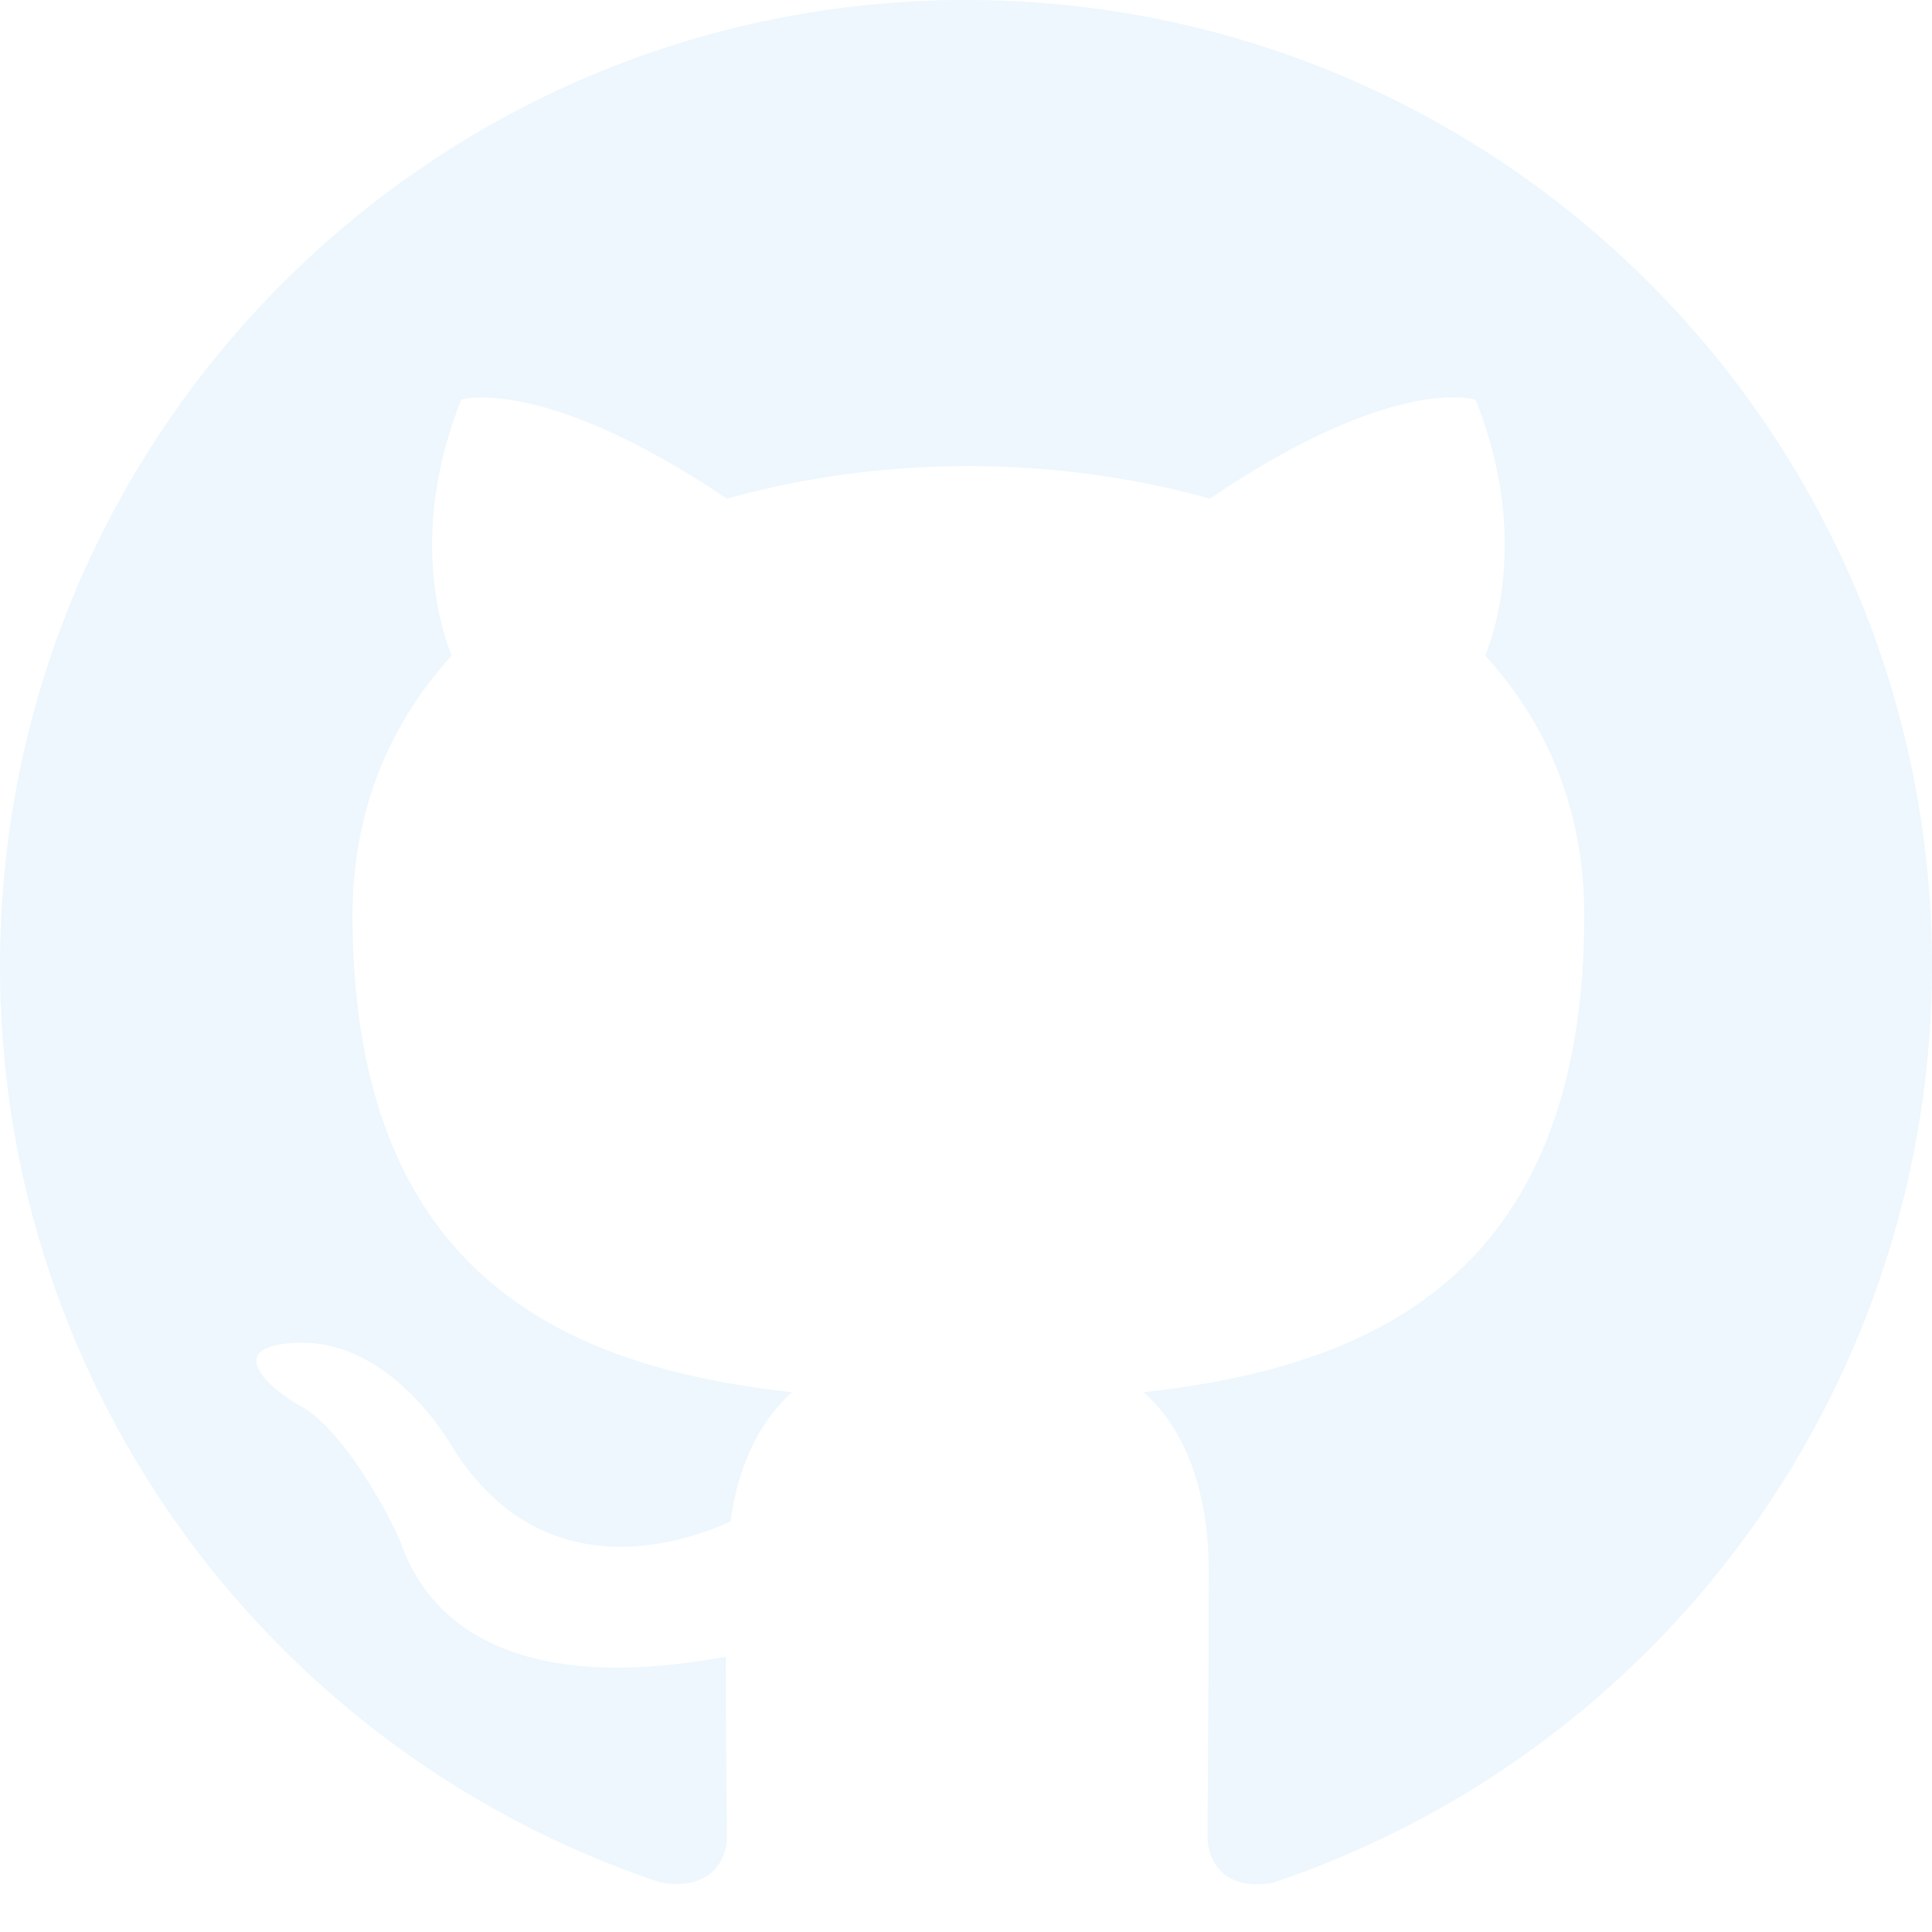
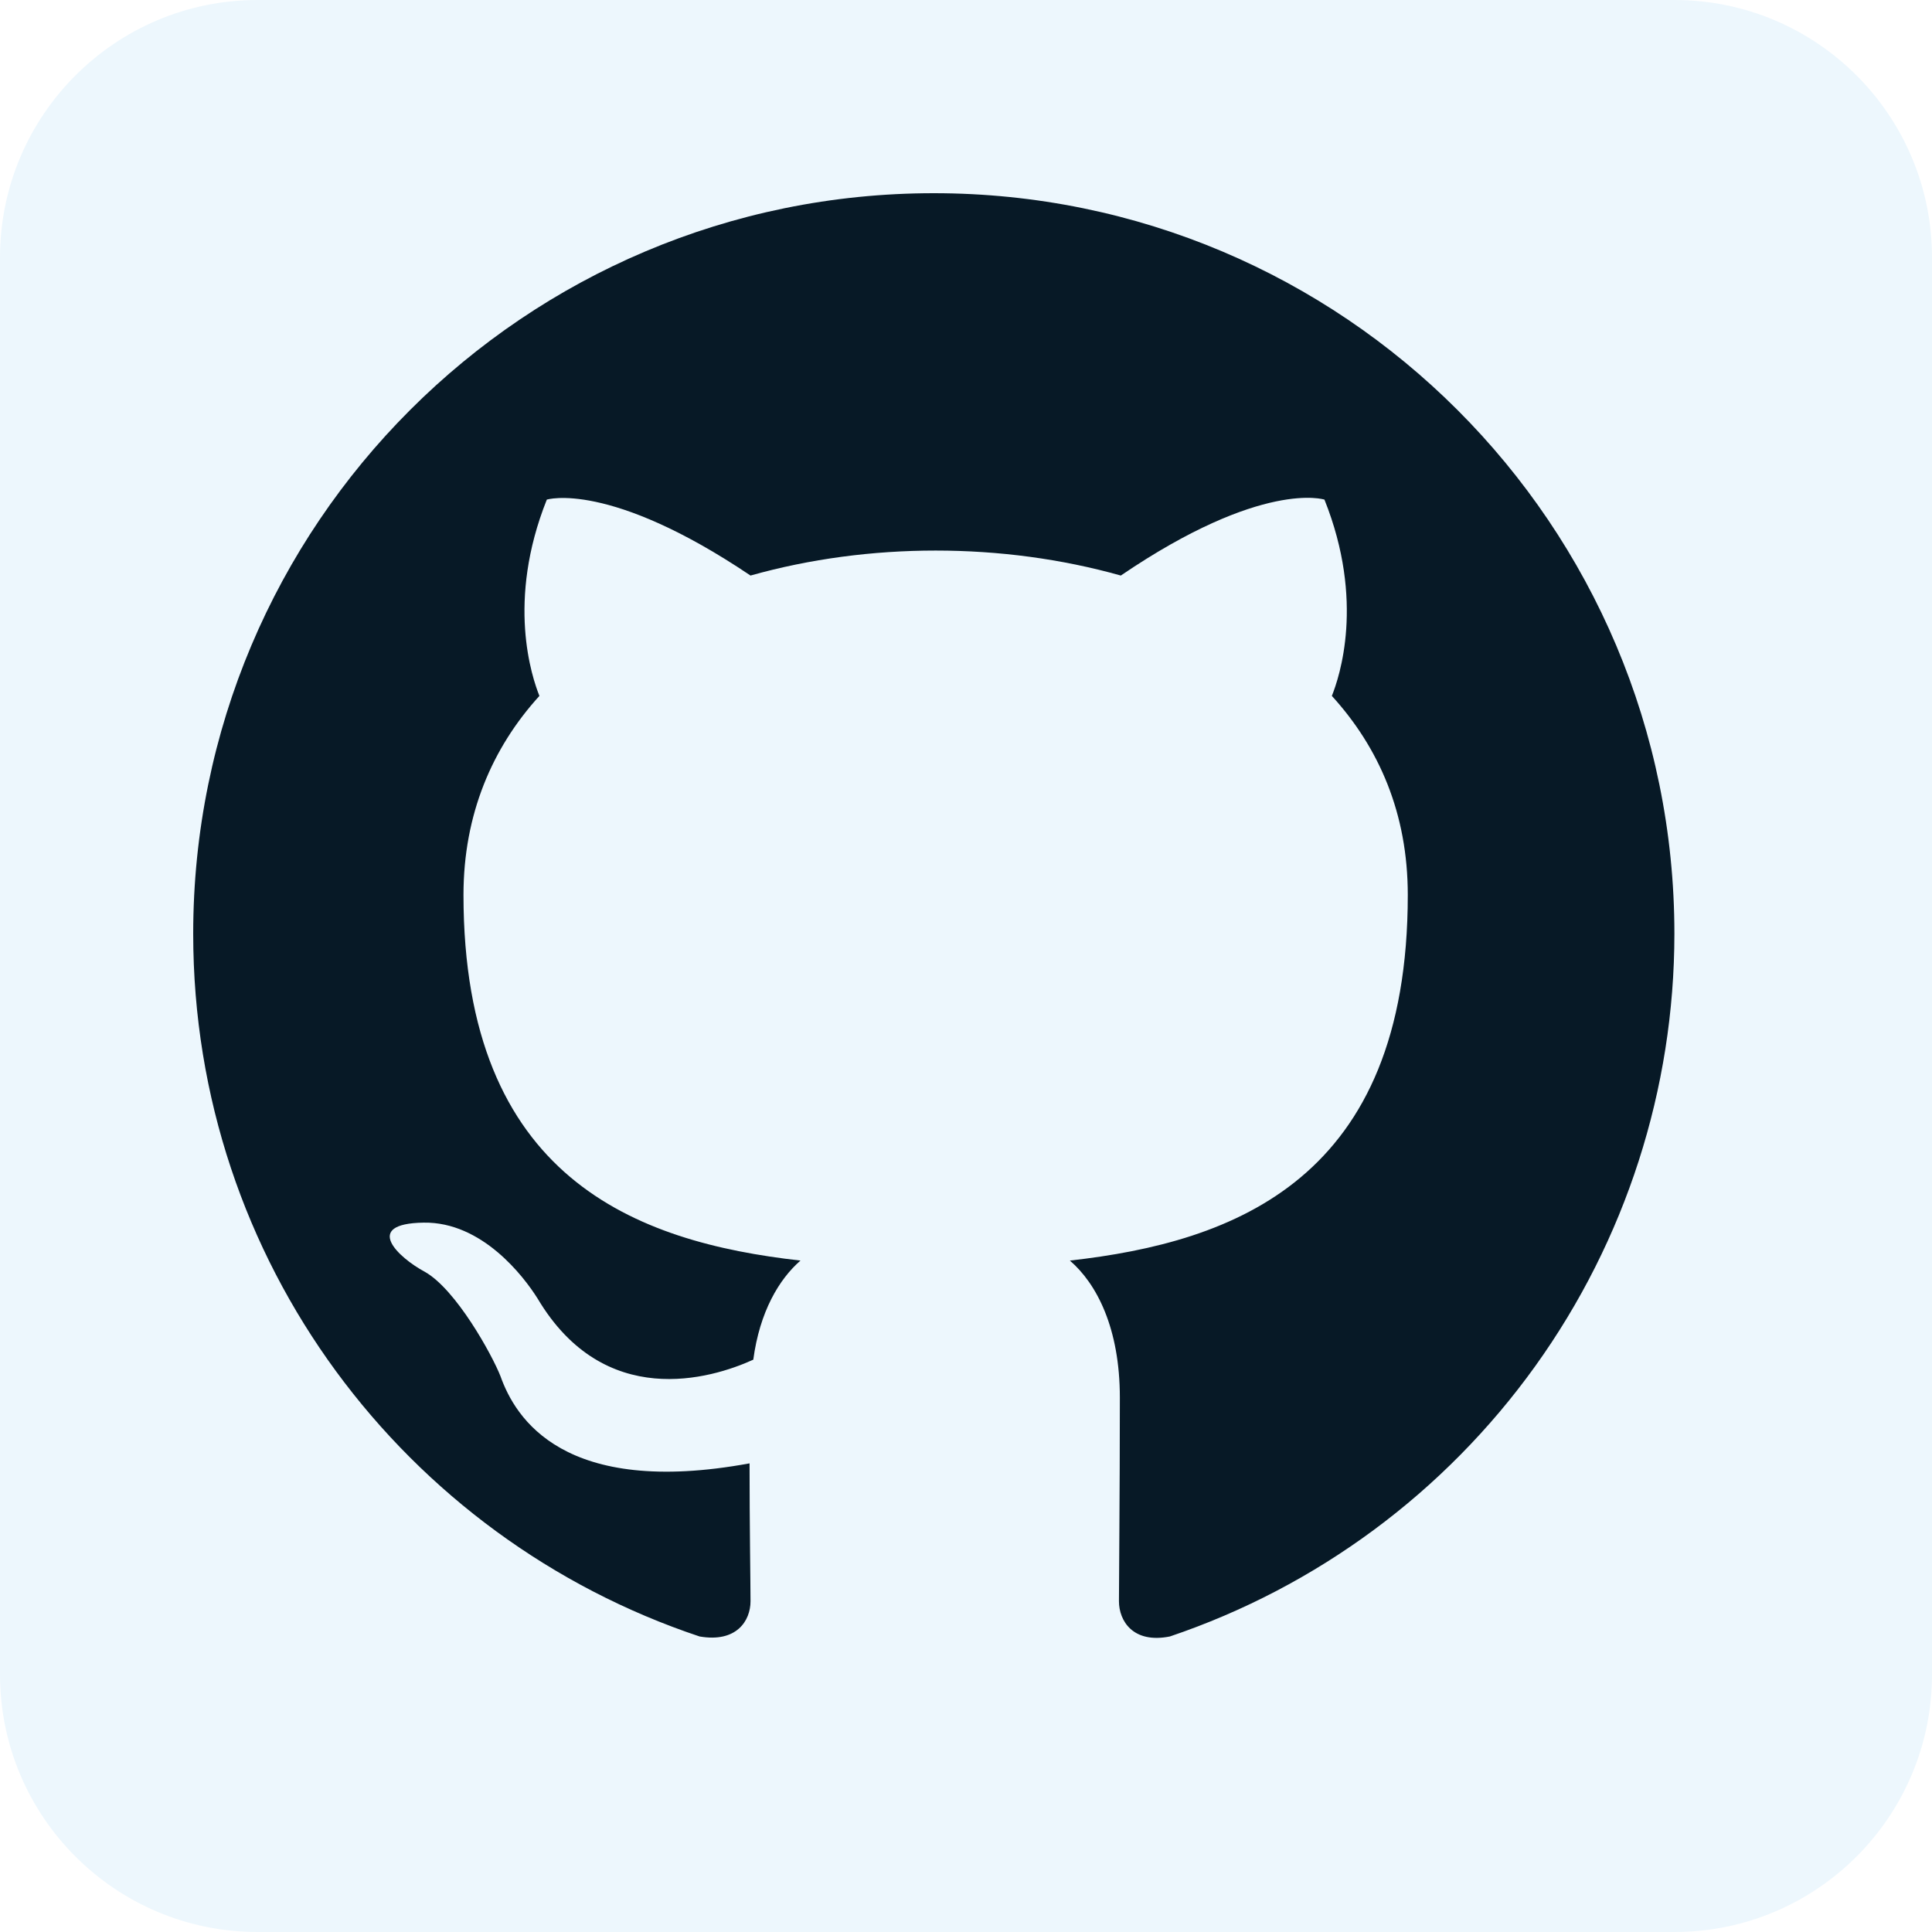
- <svg xmlns="http://www.w3.org/2000/svg" width="25" height="25" viewBox="0 0 25 25" fill="none">
-   <path fill-rule="evenodd" clip-rule="evenodd" d="M12.5 0C5.594 0 0 5.594 0 12.5C0 18.031 3.578 22.703 8.547 24.359C9.172 24.469 9.406 24.094 9.406 23.766C9.406 23.469 9.391 22.484 9.391 21.438C6.25 22.016 5.438 20.672 5.188 19.969C5.047 19.609 4.438 18.5 3.906 18.203C3.469 17.969 2.844 17.391 3.891 17.375C4.875 17.359 5.578 18.281 5.812 18.656C6.938 20.547 8.734 20.016 9.453 19.688C9.562 18.875 9.891 18.328 10.25 18.016C7.469 17.703 4.562 16.625 4.562 11.844C4.562 10.484 5.047 9.359 5.844 8.484C5.719 8.172 5.281 6.891 5.969 5.172C5.969 5.172 7.016 4.844 9.406 6.453C10.406 6.172 11.469 6.031 12.531 6.031C13.594 6.031 14.656 6.172 15.656 6.453C18.047 4.828 19.094 5.172 19.094 5.172C19.781 6.891 19.344 8.172 19.219 8.484C20.016 9.359 20.5 10.469 20.5 11.844C20.5 16.641 17.578 17.703 14.797 18.016C15.25 18.406 15.641 19.156 15.641 20.328C15.641 22 15.625 23.344 15.625 23.766C15.625 24.094 15.859 24.484 16.484 24.359C18.966 23.522 21.122 21.927 22.65 19.799C24.177 17.672 24.999 15.119 25 12.5C25 5.594 19.406 0 12.5 0Z" fill="#EDF7FD" />
+ <svg xmlns="http://www.w3.org/2000/svg" width="30" height="30" viewBox="0 0 30 30" fill="none">
+   <rect width="30" height="30" rx="4" fill="#EDF7FD" />
+   <path fill-rule="evenodd" clip-rule="evenodd" d="M14.5 3C8.146 3 3 8.146 3 14.5C3 19.589 6.292 23.887 10.863 25.411C11.438 25.511 11.654 25.166 11.654 24.864C11.654 24.591 11.639 23.686 11.639 22.723C8.75 23.254 8.002 22.018 7.772 21.371C7.643 21.041 7.082 20.02 6.594 19.747C6.191 19.531 5.616 18.999 6.579 18.985C7.485 18.971 8.132 19.819 8.348 20.164C9.383 21.903 11.036 21.414 11.697 21.113C11.797 20.365 12.099 19.862 12.43 19.574C9.871 19.287 7.197 18.295 7.197 13.896C7.197 12.646 7.643 11.611 8.376 10.806C8.261 10.518 7.859 9.339 8.491 7.758C8.491 7.758 9.454 7.456 11.654 8.937C12.574 8.678 13.551 8.549 14.529 8.549C15.506 8.549 16.484 8.678 17.404 8.937C19.603 7.442 20.566 7.758 20.566 7.758C21.199 9.339 20.796 10.518 20.681 10.806C21.414 11.611 21.86 12.631 21.86 13.896C21.86 18.309 19.172 19.287 16.613 19.574C17.03 19.934 17.389 20.624 17.389 21.702C17.389 23.24 17.375 24.476 17.375 24.864C17.375 25.166 17.591 25.526 18.166 25.411C20.448 24.64 22.432 23.173 23.838 21.215C25.243 19.258 25.999 16.91 26 14.5C26 8.146 20.854 3 14.5 3Z" fill="#071926" />
</svg>
